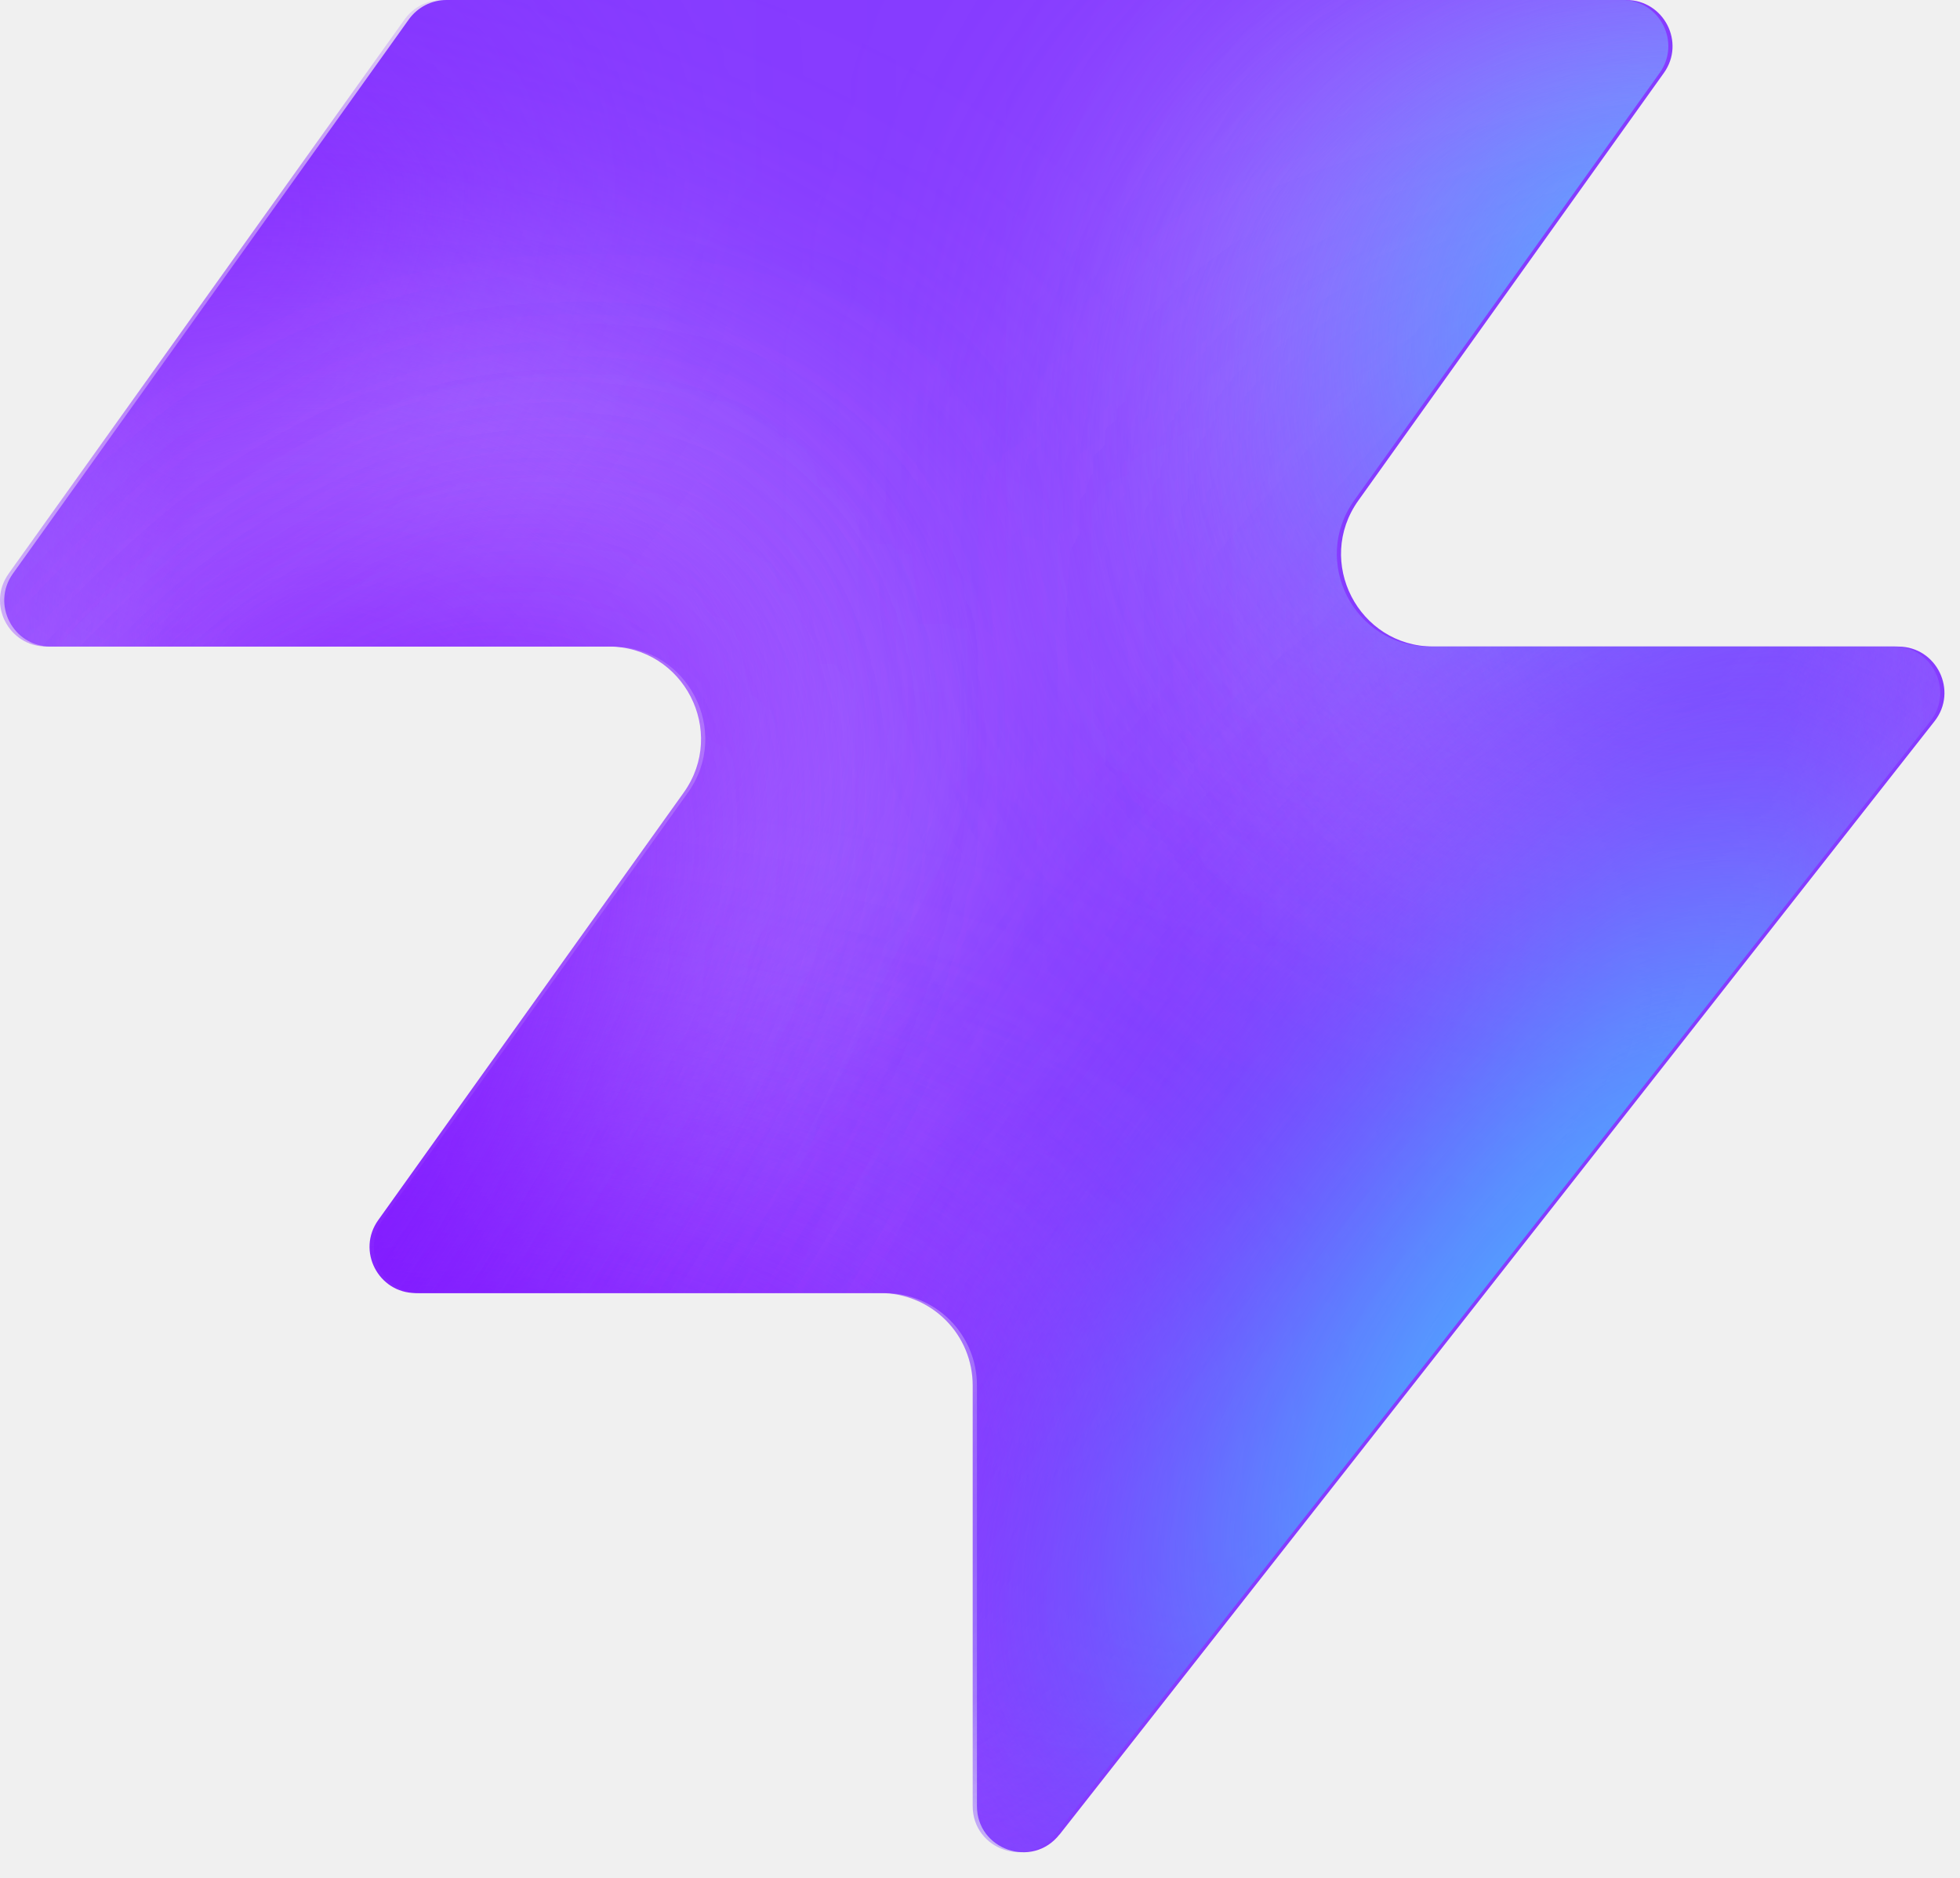
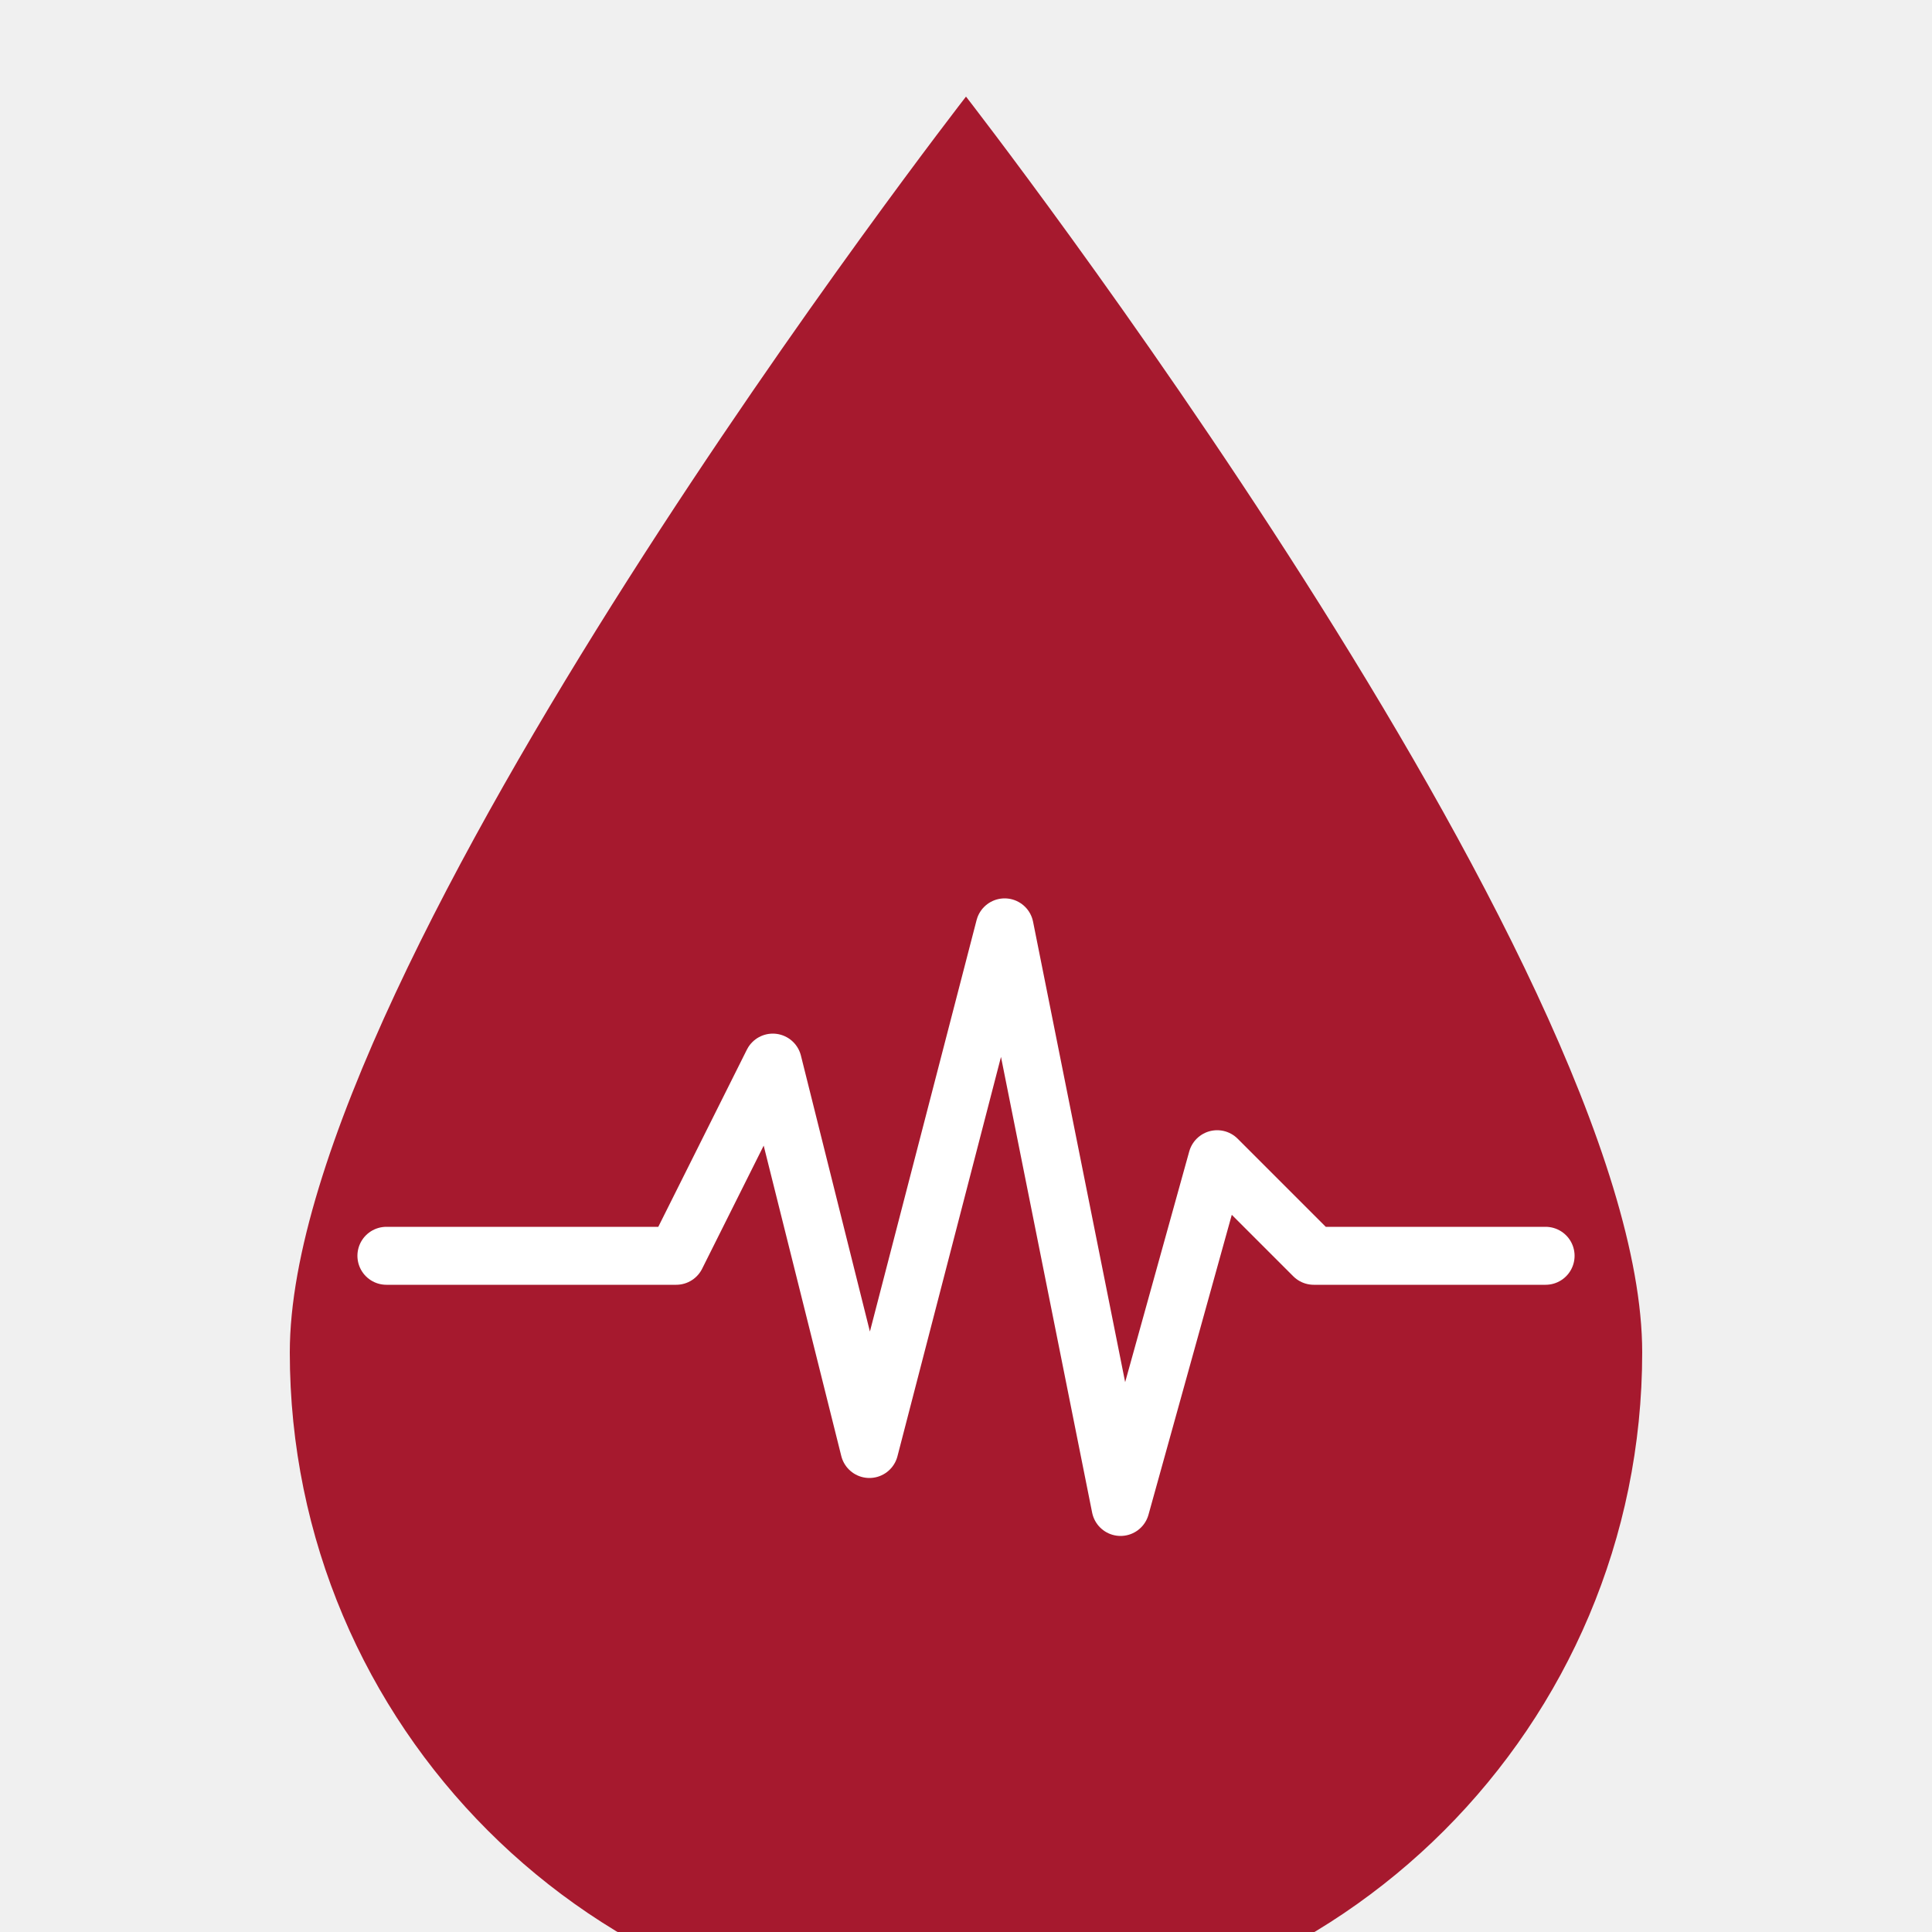
- <svg xmlns="http://www.w3.org/2000/svg" width="48" height="46" fill="none" viewBox="0 0 48 46">
-   <path fill="#863bff" d="M25.946 44.938c-.664.845-2.021.375-2.021-.698V33.937a2.26 2.26 0 0 0-2.262-2.262H10.287c-.92 0-1.456-1.04-.92-1.788l7.48-10.471c1.07-1.497 0-3.578-1.842-3.578H1.237c-.92 0-1.456-1.04-.92-1.788L10.013.474c.214-.297.556-.474.92-.474h28.894c.92 0 1.456 1.04.92 1.788l-7.48 10.471c-1.07 1.498 0 3.579 1.842 3.579h11.377c.943 0 1.473 1.088.89 1.83L25.947 44.94z" style="fill:#863bff;fill:color(display-p3 .525 .23 1);fill-opacity:1" />
-   <mask id="a" width="48" height="46" x="0" y="0" maskUnits="userSpaceOnUse" style="mask-type:alpha">
-     <path fill="#000" d="M25.842 44.938c-.664.844-2.021.375-2.021-.698V33.937a2.26 2.26 0 0 0-2.262-2.262H10.183c-.92 0-1.456-1.04-.92-1.788l7.48-10.471c1.07-1.498 0-3.579-1.842-3.579H1.133c-.92 0-1.456-1.04-.92-1.787L9.91.473c.214-.297.556-.474.92-.474h28.894c.92 0 1.456 1.04.92 1.788l-7.48 10.471c-1.07 1.498 0 3.578 1.842 3.578h11.377c.943 0 1.473 1.088.89 1.832L25.843 44.94z" style="fill:#000;fill-opacity:1" />
-   </mask>
-   <g mask="url(#a)">
-     <g filter="url(#b)">
-       <ellipse cx="5.508" cy="14.704" fill="#ede6ff" rx="5.508" ry="14.704" style="fill:#ede6ff;fill:color(display-p3 .927 .903 1);fill-opacity:1" transform="matrix(.00324 1 1 -.00324 -4.47 31.516)" />
-     </g>
-     <g filter="url(#c)">
-       <ellipse cx="10.399" cy="29.851" fill="#ede6ff" rx="10.399" ry="29.851" style="fill:#ede6ff;fill:color(display-p3 .927 .903 1);fill-opacity:1" transform="matrix(.00324 1 1 -.00324 -39.328 7.883)" />
-     </g>
-     <g filter="url(#d)">
-       <ellipse cx="5.508" cy="30.487" fill="#7e14ff" rx="5.508" ry="30.487" style="fill:#7e14ff;fill:color(display-p3 .492 .077 1);fill-opacity:1" transform="rotate(89.814 -25.913 -14.639)scale(1 -1)" />
-     </g>
-     <g filter="url(#e)">
-       <ellipse cx="5.508" cy="30.599" fill="#7e14ff" rx="5.508" ry="30.599" style="fill:#7e14ff;fill:color(display-p3 .492 .077 1);fill-opacity:1" transform="rotate(89.814 -32.644 -3.334)scale(1 -1)" />
-     </g>
-     <g filter="url(#f)">
-       <ellipse cx="5.508" cy="30.599" fill="#7e14ff" rx="5.508" ry="30.599" style="fill:#7e14ff;fill:color(display-p3 .492 .077 1);fill-opacity:1" transform="matrix(.00324 1 1 -.00324 -34.34 30.47)" />
-     </g>
-     <g filter="url(#g)">
-       <ellipse cx="14.072" cy="22.078" fill="#ede6ff" rx="14.072" ry="22.078" style="fill:#ede6ff;fill:color(display-p3 .927 .903 1);fill-opacity:1" transform="rotate(93.35 24.506 48.493)scale(-1 1)" />
-     </g>
-     <g filter="url(#h)">
-       <ellipse cx="3.47" cy="21.501" fill="#7e14ff" rx="3.47" ry="21.501" style="fill:#7e14ff;fill:color(display-p3 .492 .077 1);fill-opacity:1" transform="rotate(89.009 28.708 47.59)scale(-1 1)" />
-     </g>
-     <g filter="url(#i)">
-       <ellipse cx="3.47" cy="21.501" fill="#7e14ff" rx="3.47" ry="21.501" style="fill:#7e14ff;fill:color(display-p3 .492 .077 1);fill-opacity:1" transform="rotate(89.009 28.708 47.59)scale(-1 1)" />
-     </g>
-     <g filter="url(#j)">
-       <ellipse cx=".387" cy="8.972" fill="#7e14ff" rx="4.407" ry="29.108" style="fill:#7e14ff;fill:color(display-p3 .492 .077 1);fill-opacity:1" transform="rotate(39.51 .387 8.972)" />
-     </g>
-     <g filter="url(#k)">
-       <ellipse cx="47.523" cy="-6.092" fill="#7e14ff" rx="4.407" ry="29.108" style="fill:#7e14ff;fill:color(display-p3 .492 .077 1);fill-opacity:1" transform="rotate(37.892 47.523 -6.092)" />
-     </g>
-     <g filter="url(#l)">
-       <ellipse cx="41.412" cy="6.333" fill="#47bfff" rx="5.971" ry="9.665" style="fill:#47bfff;fill:color(display-p3 .28 .748 1);fill-opacity:1" transform="rotate(37.892 41.412 6.333)" />
-     </g>
-     <g filter="url(#m)">
-       <ellipse cx="-1.879" cy="38.332" fill="#7e14ff" rx="4.407" ry="29.108" style="fill:#7e14ff;fill:color(display-p3 .492 .077 1);fill-opacity:1" transform="rotate(37.892 -1.88 38.332)" />
-     </g>
-     <g filter="url(#n)">
-       <ellipse cx="-1.879" cy="38.332" fill="#7e14ff" rx="4.407" ry="29.108" style="fill:#7e14ff;fill:color(display-p3 .492 .077 1);fill-opacity:1" transform="rotate(37.892 -1.88 38.332)" />
-     </g>
-     <g filter="url(#o)">
-       <ellipse cx="35.651" cy="29.907" fill="#7e14ff" rx="4.407" ry="29.108" style="fill:#7e14ff;fill:color(display-p3 .492 .077 1);fill-opacity:1" transform="rotate(37.892 35.651 29.907)" />
-     </g>
-     <g filter="url(#p)">
-       <ellipse cx="38.418" cy="32.4" fill="#47bfff" rx="5.971" ry="15.297" style="fill:#47bfff;fill:color(display-p3 .28 .748 1);fill-opacity:1" transform="rotate(37.892 38.418 32.4)" />
-     </g>
-   </g>
-   <defs>
-     <filter id="b" width="60.045" height="41.654" x="-19.77" y="16.149" color-interpolation-filters="sRGB" filterUnits="userSpaceOnUse">
-       <feFlood flood-opacity="0" result="BackgroundImageFix" />
-       <feBlend in="SourceGraphic" in2="BackgroundImageFix" result="shape" />
-       <feGaussianBlur result="effect1_foregroundBlur_2002_17158" stdDeviation="7.659" />
-     </filter>
-     <filter id="c" width="90.34" height="51.437" x="-54.613" y="-7.533" color-interpolation-filters="sRGB" filterUnits="userSpaceOnUse">
-       <feFlood flood-opacity="0" result="BackgroundImageFix" />
-       <feBlend in="SourceGraphic" in2="BackgroundImageFix" result="shape" />
-       <feGaussianBlur result="effect1_foregroundBlur_2002_17158" stdDeviation="7.659" />
-     </filter>
-     <filter id="d" width="79.355" height="29.4" x="-49.64" y="2.03" color-interpolation-filters="sRGB" filterUnits="userSpaceOnUse">
-       <feFlood flood-opacity="0" result="BackgroundImageFix" />
-       <feBlend in="SourceGraphic" in2="BackgroundImageFix" result="shape" />
-       <feGaussianBlur result="effect1_foregroundBlur_2002_17158" stdDeviation="4.596" />
-     </filter>
-     <filter id="e" width="79.579" height="29.4" x="-45.045" y="20.029" color-interpolation-filters="sRGB" filterUnits="userSpaceOnUse">
-       <feFlood flood-opacity="0" result="BackgroundImageFix" />
-       <feBlend in="SourceGraphic" in2="BackgroundImageFix" result="shape" />
-       <feGaussianBlur result="effect1_foregroundBlur_2002_17158" stdDeviation="4.596" />
-     </filter>
-     <filter id="f" width="79.579" height="29.4" x="-43.513" y="21.178" color-interpolation-filters="sRGB" filterUnits="userSpaceOnUse">
-       <feFlood flood-opacity="0" result="BackgroundImageFix" />
-       <feBlend in="SourceGraphic" in2="BackgroundImageFix" result="shape" />
-       <feGaussianBlur result="effect1_foregroundBlur_2002_17158" stdDeviation="4.596" />
-     </filter>
-     <filter id="g" width="74.749" height="58.852" x="15.756" y="-17.901" color-interpolation-filters="sRGB" filterUnits="userSpaceOnUse">
-       <feFlood flood-opacity="0" result="BackgroundImageFix" />
-       <feBlend in="SourceGraphic" in2="BackgroundImageFix" result="shape" />
-       <feGaussianBlur result="effect1_foregroundBlur_2002_17158" stdDeviation="7.659" />
-     </filter>
-     <filter id="h" width="61.377" height="25.362" x="23.548" y="2.284" color-interpolation-filters="sRGB" filterUnits="userSpaceOnUse">
-       <feFlood flood-opacity="0" result="BackgroundImageFix" />
-       <feBlend in="SourceGraphic" in2="BackgroundImageFix" result="shape" />
-       <feGaussianBlur result="effect1_foregroundBlur_2002_17158" stdDeviation="4.596" />
-     </filter>
-     <filter id="i" width="61.377" height="25.362" x="23.548" y="2.284" color-interpolation-filters="sRGB" filterUnits="userSpaceOnUse">
-       <feFlood flood-opacity="0" result="BackgroundImageFix" />
-       <feBlend in="SourceGraphic" in2="BackgroundImageFix" result="shape" />
-       <feGaussianBlur result="effect1_foregroundBlur_2002_17158" stdDeviation="4.596" />
-     </filter>
-     <filter id="j" width="56.045" height="63.649" x="-27.636" y="-22.853" color-interpolation-filters="sRGB" filterUnits="userSpaceOnUse">
-       <feFlood flood-opacity="0" result="BackgroundImageFix" />
-       <feBlend in="SourceGraphic" in2="BackgroundImageFix" result="shape" />
-       <feGaussianBlur result="effect1_foregroundBlur_2002_17158" stdDeviation="4.596" />
-     </filter>
-     <filter id="k" width="54.814" height="64.646" x="20.116" y="-38.415" color-interpolation-filters="sRGB" filterUnits="userSpaceOnUse">
-       <feFlood flood-opacity="0" result="BackgroundImageFix" />
-       <feBlend in="SourceGraphic" in2="BackgroundImageFix" result="shape" />
-       <feGaussianBlur result="effect1_foregroundBlur_2002_17158" stdDeviation="4.596" />
-     </filter>
-     <filter id="l" width="33.541" height="35.313" x="24.641" y="-11.323" color-interpolation-filters="sRGB" filterUnits="userSpaceOnUse">
-       <feFlood flood-opacity="0" result="BackgroundImageFix" />
-       <feBlend in="SourceGraphic" in2="BackgroundImageFix" result="shape" />
-       <feGaussianBlur result="effect1_foregroundBlur_2002_17158" stdDeviation="4.596" />
-     </filter>
-     <filter id="m" width="54.814" height="64.646" x="-29.286" y="6.009" color-interpolation-filters="sRGB" filterUnits="userSpaceOnUse">
-       <feFlood flood-opacity="0" result="BackgroundImageFix" />
-       <feBlend in="SourceGraphic" in2="BackgroundImageFix" result="shape" />
-       <feGaussianBlur result="effect1_foregroundBlur_2002_17158" stdDeviation="4.596" />
-     </filter>
-     <filter id="n" width="54.814" height="64.646" x="-29.286" y="6.009" color-interpolation-filters="sRGB" filterUnits="userSpaceOnUse">
-       <feFlood flood-opacity="0" result="BackgroundImageFix" />
-       <feBlend in="SourceGraphic" in2="BackgroundImageFix" result="shape" />
-       <feGaussianBlur result="effect1_foregroundBlur_2002_17158" stdDeviation="4.596" />
-     </filter>
-     <filter id="o" width="54.814" height="64.646" x="8.244" y="-2.416" color-interpolation-filters="sRGB" filterUnits="userSpaceOnUse">
-       <feFlood flood-opacity="0" result="BackgroundImageFix" />
-       <feBlend in="SourceGraphic" in2="BackgroundImageFix" result="shape" />
-       <feGaussianBlur result="effect1_foregroundBlur_2002_17158" stdDeviation="4.596" />
-     </filter>
-     <filter id="p" width="39.409" height="43.623" x="18.713" y="10.588" color-interpolation-filters="sRGB" filterUnits="userSpaceOnUse">
-       <feFlood flood-opacity="0" result="BackgroundImageFix" />
-       <feBlend in="SourceGraphic" in2="BackgroundImageFix" result="shape" />
-       <feGaussianBlur result="effect1_foregroundBlur_2002_17158" stdDeviation="4.596" />
-     </filter>
-   </defs>
+ <svg xmlns="http://www.w3.org/2000/svg" viewBox="0 0 100 100" width="100" height="100">
+   <path fill="#A6192E" d="M50 5 C50 5 15 50 15 70 A35 35 0 0 0 85 70 C85 50 50 5 50 5 Z" />
+   <path fill="none" stroke="#FFFFFF" stroke-width="3" stroke-linecap="round" stroke-linejoin="round" d="M20 65 L35 65 L40 55 L45 75 L52 48 L58 78 L63 60 L68 65 L80 65" />
</svg>
